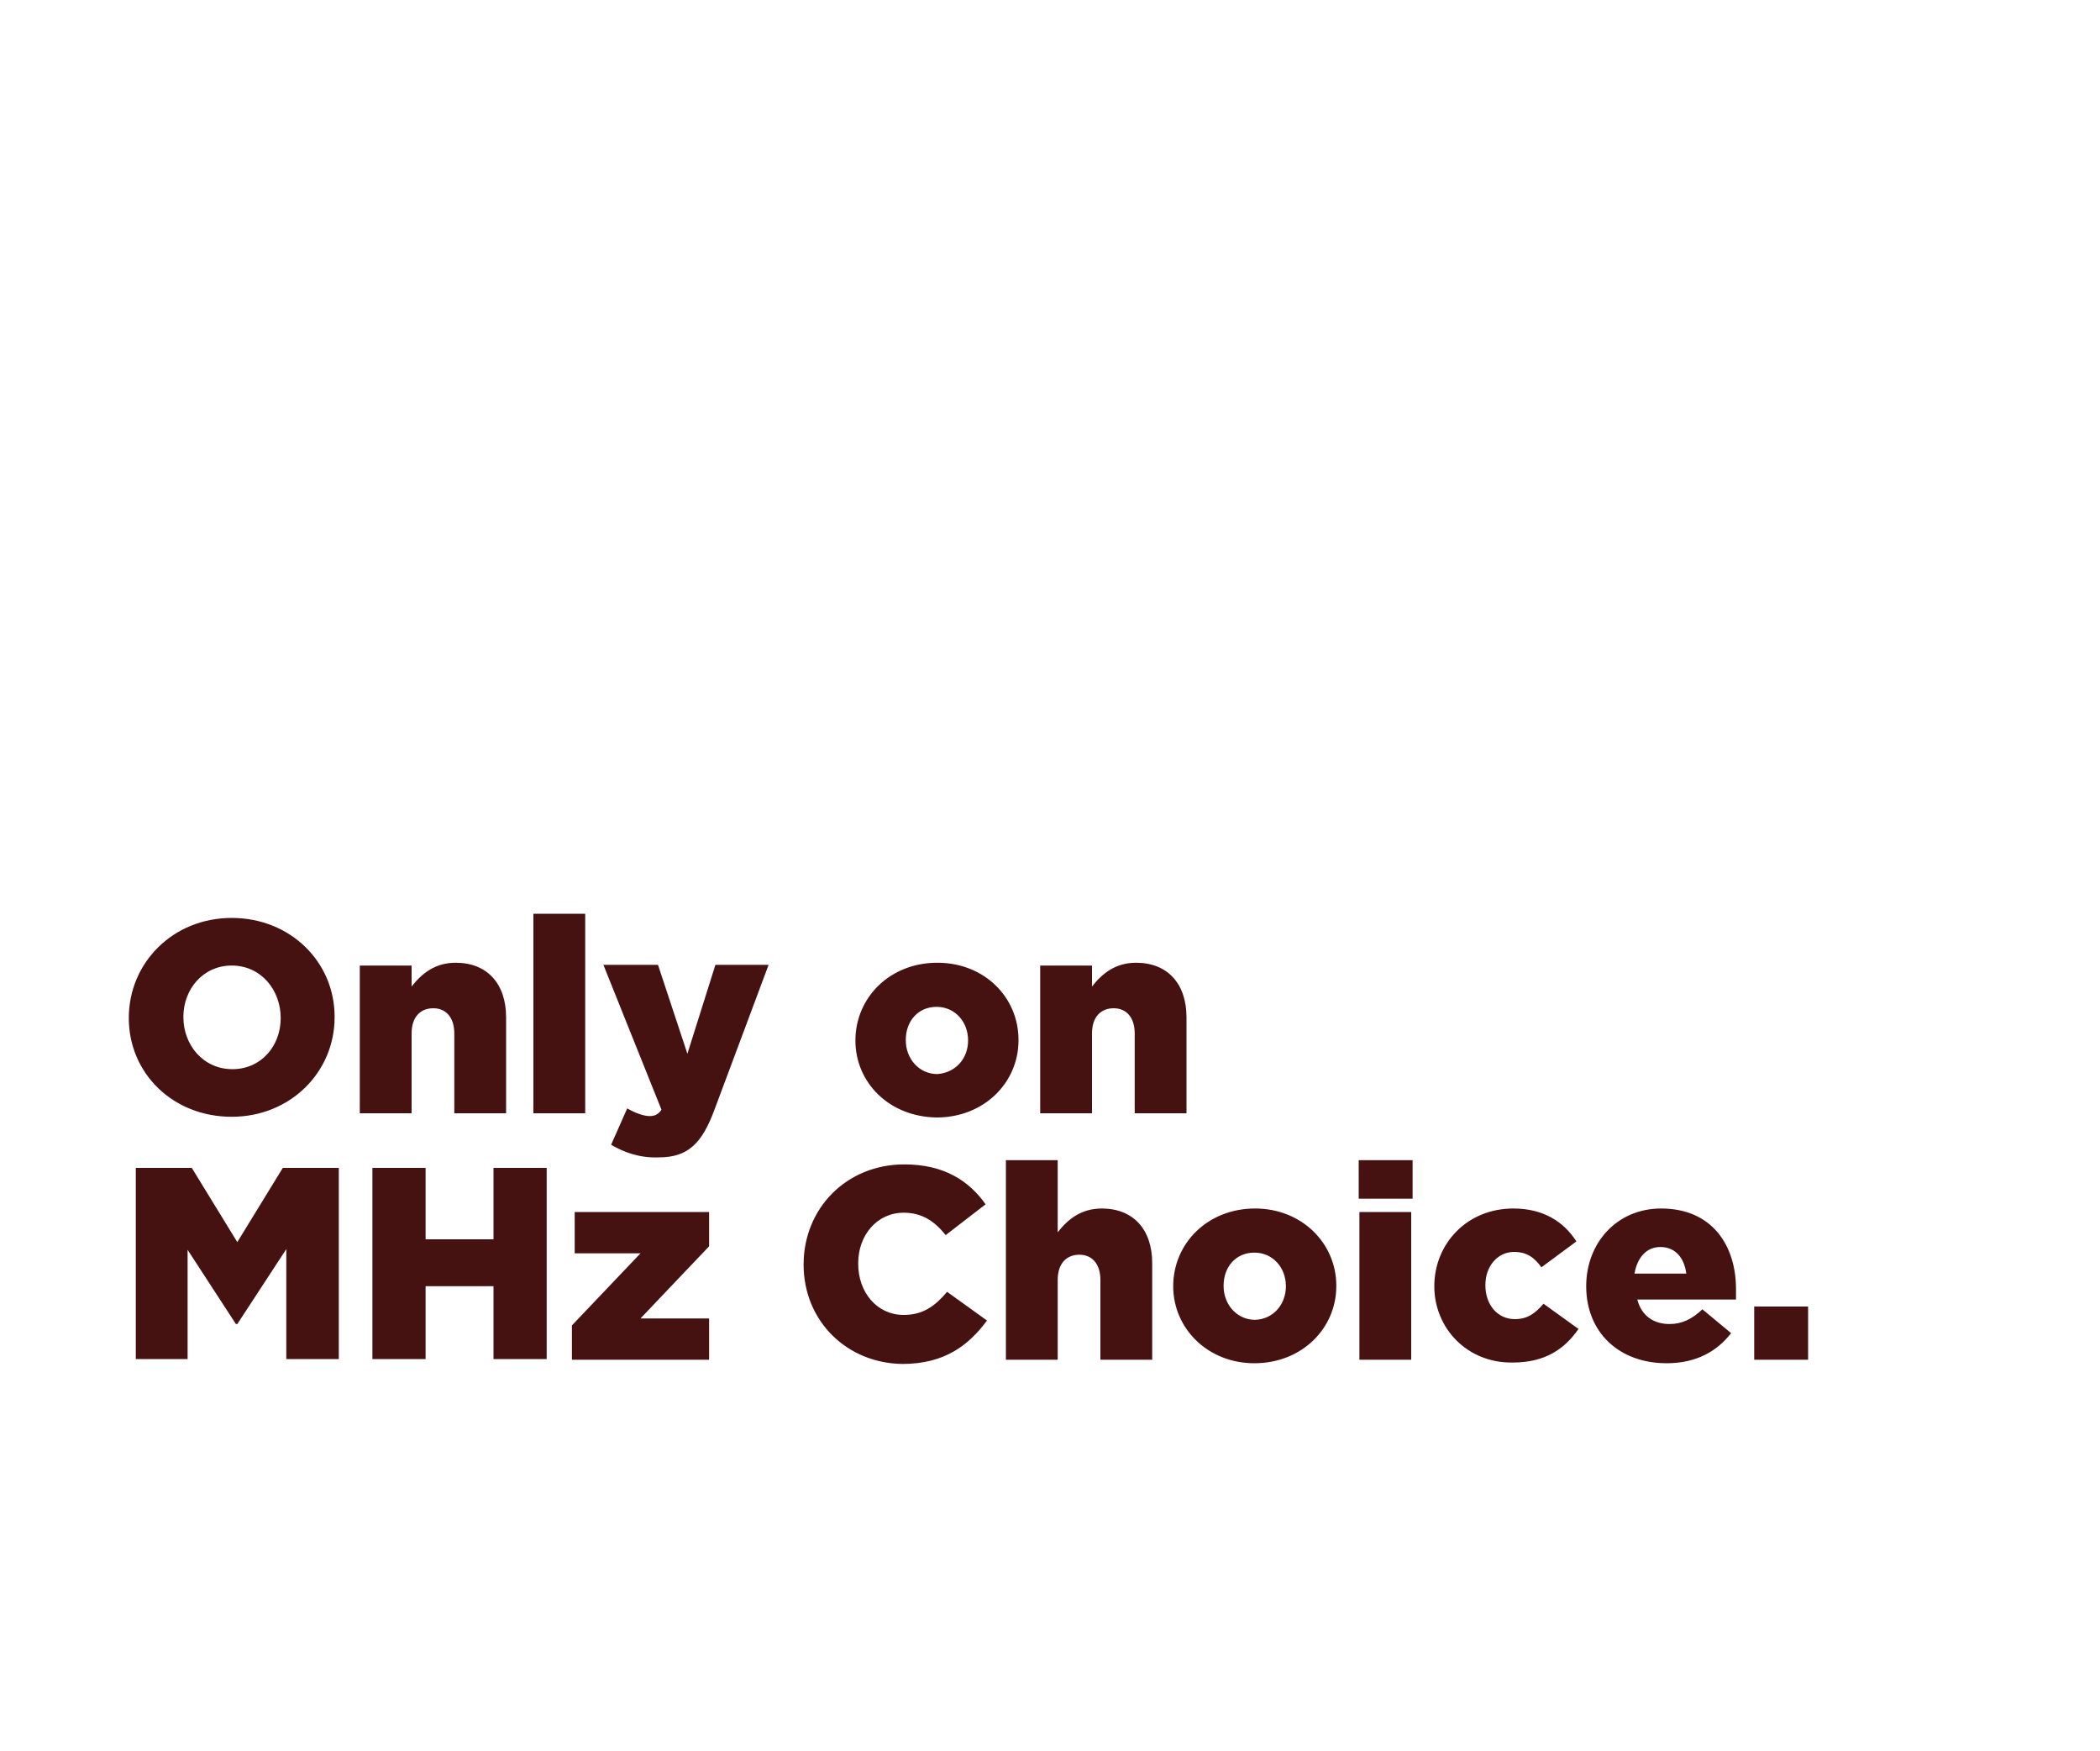
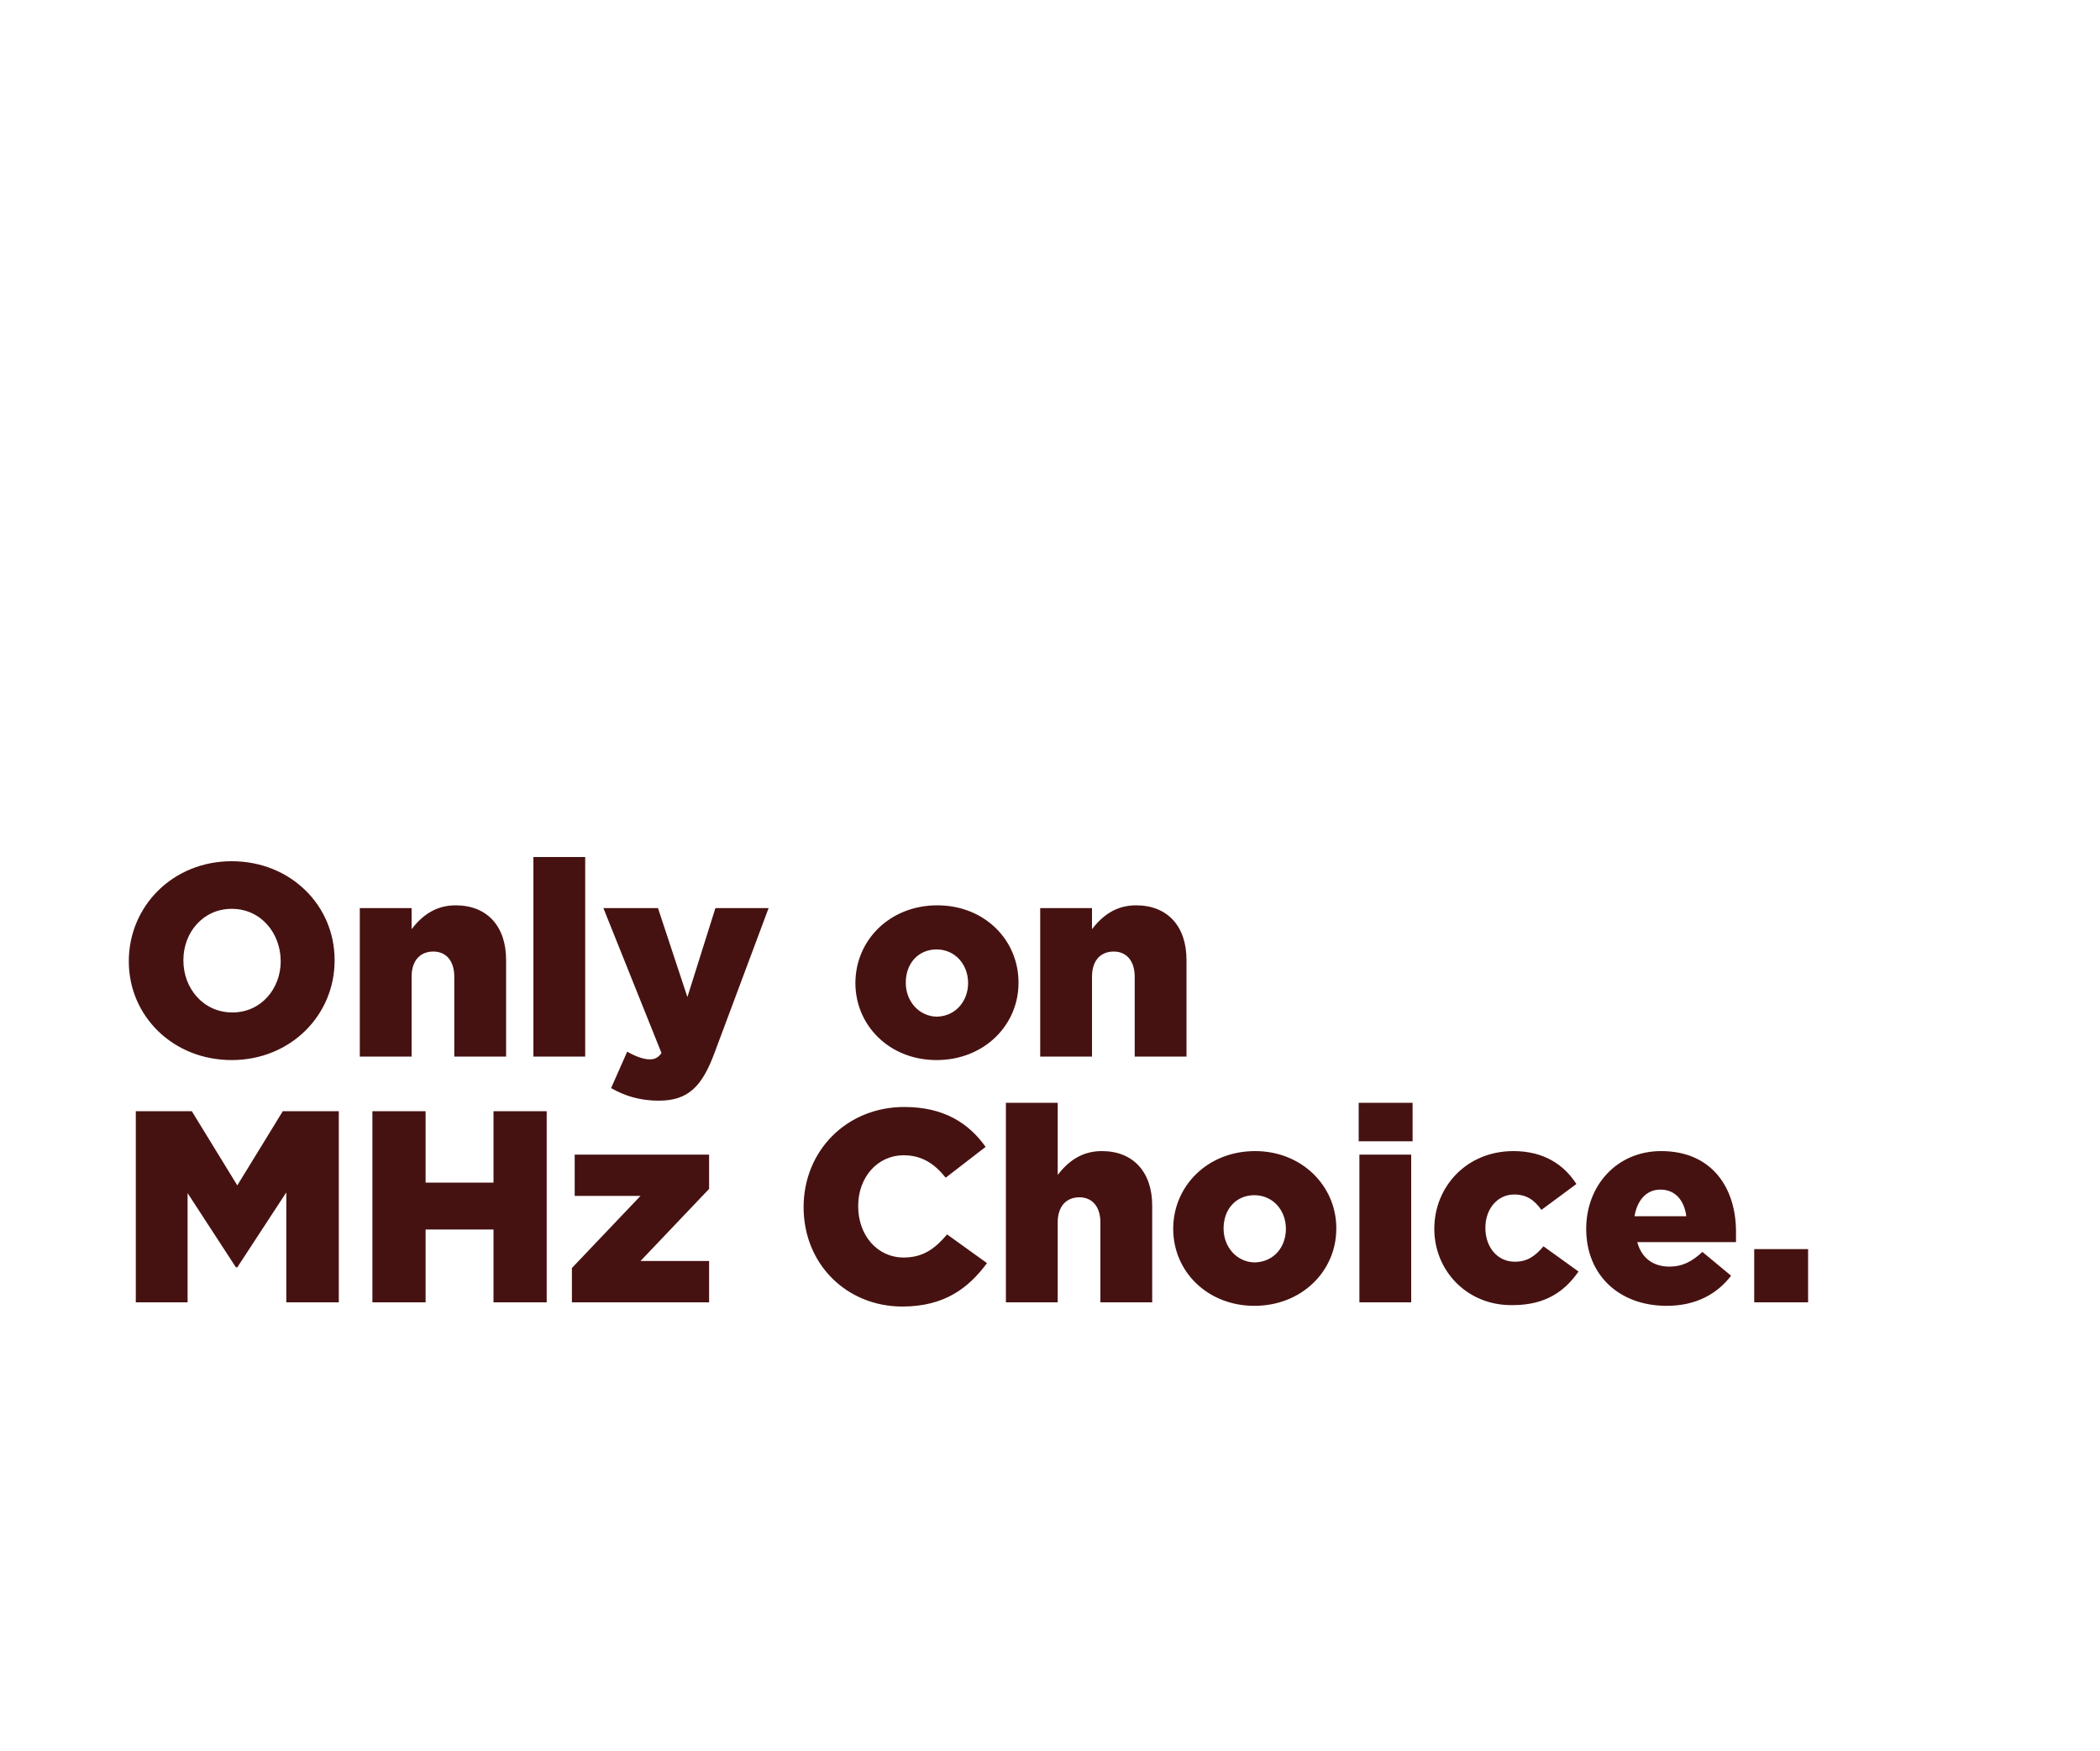
<svg xmlns="http://www.w3.org/2000/svg" id="Layer_1" viewBox="0 0 300 250">
  <style>.st0{fill:#461211}</style>
-   <path class="st0" d="M18.4 145.4c0-7.9 6.3-14.3 14.7-14.3s14.7 6.3 14.7 14.1v.1c0 7.8-6.3 14.2-14.7 14.2s-14.7-6.2-14.7-14.1zm21.7 0c0-4-2.8-7.5-7-7.5-4.1 0-6.9 3.4-6.9 7.3v.1c0 3.9 2.8 7.4 7 7.4 4.1 0 6.9-3.3 6.9-7.3zM51.4 137.9h7.4v3c1.4-1.8 3.3-3.4 6.3-3.4 4.5 0 7.2 3 7.2 7.8V159h-7.4v-11.4c0-2.3-1.2-3.6-3-3.6s-3.1 1.2-3.1 3.6V159h-7.4v-21.1zM76.2 130.5h7.4V159h-7.4v-28.5zM87.3 163.5l2.3-5.2c1.2.7 2.4 1.1 3.2 1.1.7 0 1.2-.2 1.7-.9l-8.3-20.7H94l4.2 12.7 4-12.7h7.6l-7.7 20.6c-1.8 4.9-3.8 6.9-8 6.9-2.7.1-4.9-.7-6.8-1.8zM122.2 148.6c0-6.1 4.9-11.1 11.7-11.1 6.8 0 11.6 5 11.6 11v.1c0 6-4.9 11-11.7 11-6.8-.1-11.6-5-11.6-11zm16.1 0c0-2.7-1.9-4.8-4.5-4.8-2.7 0-4.4 2.1-4.4 4.7v.1c0 2.6 1.9 4.8 4.5 4.8 2.7-.2 4.4-2.3 4.4-4.8zM148.6 137.9h7.4v3c1.4-1.8 3.3-3.4 6.3-3.4 4.5 0 7.2 3 7.2 7.8V159h-7.4v-11.4c0-2.3-1.2-3.6-3-3.6s-3.1 1.2-3.1 3.6V159h-7.4v-21.1z" />
+   <path class="st0" d="M18.4 137.3c0-7.9 6.3-14.3 14.7-14.3s14.7 6.3 14.7 14.1v.1c0 7.8-6.3 14.2-14.7 14.2s-14.7-6.3-14.7-14.1zm21.7 0c0-4-2.8-7.5-7-7.5-4.1 0-6.9 3.4-6.9 7.3v.1c0 3.9 2.8 7.4 7 7.4 4.1 0 6.9-3.4 6.9-7.3zM51.4 129.7h7.4v3c1.4-1.8 3.3-3.4 6.3-3.4 4.5 0 7.2 3 7.2 7.8v13.8h-7.4v-11.4c0-2.3-1.2-3.6-3-3.6s-3.1 1.2-3.1 3.6v11.4h-7.4v-21.2zM76.2 122.4h7.4v28.5h-7.4v-28.5zM87.3 155.4l2.3-5.2c1.2.7 2.4 1.1 3.2 1.1.7 0 1.2-.2 1.7-.9l-8.3-20.7H94l4.2 12.7 4-12.7h7.6l-7.7 20.6c-1.8 4.9-3.8 6.9-8 6.9-2.7 0-4.9-.7-6.8-1.8zM122.2 140.4c0-6.1 4.9-11.1 11.7-11.1 6.8 0 11.6 5 11.6 11v.1c0 6-4.9 11-11.7 11-6.8 0-11.6-5-11.6-11zm16.1 0c0-2.7-1.9-4.8-4.5-4.8-2.7 0-4.4 2.1-4.4 4.7v.1c0 2.6 1.9 4.8 4.5 4.8 2.7-.1 4.4-2.3 4.4-4.8zM148.6 129.7h7.4v3c1.4-1.8 3.3-3.4 6.3-3.4 4.5 0 7.2 3 7.2 7.8v13.8h-7.4v-11.4c0-2.3-1.2-3.6-3-3.6s-3.1 1.2-3.1 3.6v11.4h-7.4v-21.2z" />
  <g>
-     <path class="st0" d="M19.4 166.8h8l6.5 10.6 6.5-10.6h8v27.3h-7.5v-15.7l-7 10.7h-.2l-6.9-10.6v15.6h-7.4v-27.3zM53.2 166.8h7.6V177h9.7v-10.2h7.6v27.3h-7.6v-10.4h-9.7v10.4h-7.6v-27.3zM81.7 189.3l9.8-10.3h-9.4v-5.9h19.2v4.9l-9.8 10.3h9.8v5.9H81.7v-4.9zM114.8 180.6c0-8 6.1-14.3 14.4-14.3 5.6 0 9.2 2.3 11.6 5.7l-5.7 4.4c-1.6-2-3.4-3.2-6-3.2-3.8 0-6.5 3.2-6.5 7.2v.1c0 4.1 2.7 7.3 6.5 7.3 2.8 0 4.5-1.3 6.2-3.3l5.7 4.1c-2.6 3.5-6 6.2-12.1 6.2-7.9-.1-14.1-6.1-14.1-14.2zM143.7 165.7h7.4V176c1.4-1.8 3.3-3.4 6.3-3.4 4.5 0 7.2 3 7.2 7.8v13.8h-7.4v-11.4c0-2.3-1.2-3.6-3-3.6s-3.1 1.2-3.1 3.6v11.4h-7.4v-28.5zM167.6 183.7c0-6.1 4.9-11.1 11.7-11.1 6.7 0 11.6 5 11.6 11v.1c0 6-4.9 11-11.7 11-6.7 0-11.6-5-11.6-11zm16.1 0c0-2.7-1.9-4.8-4.5-4.8-2.7 0-4.4 2.1-4.4 4.7v.1c0 2.6 1.9 4.8 4.5 4.8 2.7-.1 4.4-2.3 4.4-4.8zM194.1 165.7h7.7v5.5h-7.7v-5.5zm.1 7.4h7.4v21.1h-7.4v-21.1zM204.9 183.7c0-6 4.6-11.1 11.3-11.1 4.3 0 7.2 1.9 9 4.7l-5 3.7c-1-1.4-2.1-2.2-3.9-2.2-2.4 0-4.1 2.1-4.1 4.7v.1c0 2.7 1.7 4.8 4.2 4.8 1.8 0 2.9-.8 4.1-2.2l5 3.6c-2 2.9-4.8 4.8-9.4 4.8-6.5.1-11.2-4.9-11.2-10.9zM226.6 183.7c0-6.2 4.4-11.1 10.7-11.1 7.3 0 10.7 5.3 10.7 11.5v1.5h-14.1c.6 2.3 2.3 3.5 4.6 3.5 1.8 0 3.2-.7 4.7-2.1l4.1 3.4c-2 2.6-5 4.3-9.2 4.3-6.8 0-11.5-4.4-11.5-11zm14.3-1.8c-.3-2.3-1.6-3.8-3.7-3.8-2 0-3.3 1.5-3.7 3.8h7.4zM250.6 186.6h7.7v7.6h-7.7v-7.6z" />
+     <path class="st0" d="M19.4 158.7h8l6.5 10.6 6.5-10.6h8V186h-7.5v-15.7l-7 10.7h-.2l-6.9-10.6V186h-7.4v-27.3zM53.2 158.7h7.6v10.2h9.7v-10.2h7.6V186h-7.6v-10.4h-9.7V186h-7.6v-27.3zM81.7 181.1l9.8-10.3h-9.4v-5.9h19.2v4.9l-9.8 10.3h9.8v5.9H81.7v-4.9zM114.8 172.4c0-8 6.1-14.3 14.4-14.3 5.6 0 9.2 2.3 11.6 5.7l-5.7 4.4c-1.6-2-3.4-3.2-6-3.2-3.8 0-6.5 3.2-6.5 7.2v.1c0 4.1 2.7 7.3 6.5 7.3 2.8 0 4.5-1.3 6.2-3.3l5.7 4.1c-2.6 3.5-6 6.2-12.1 6.2-7.9 0-14.1-6-14.1-14.2zM143.7 157.5h7.4v10.3c1.4-1.8 3.3-3.4 6.3-3.4 4.5 0 7.2 3 7.2 7.8V186h-7.4v-11.4c0-2.3-1.2-3.6-3-3.6s-3.1 1.2-3.1 3.6V186h-7.4v-28.5zM167.6 175.5c0-6.1 4.9-11.1 11.7-11.1 6.7 0 11.6 5 11.6 11v.1c0 6-4.9 11-11.7 11-6.7 0-11.6-4.9-11.6-11zm16.1 0c0-2.7-1.9-4.8-4.5-4.8-2.7 0-4.4 2.1-4.4 4.7v.1c0 2.6 1.9 4.8 4.5 4.8 2.7-.1 4.4-2.2 4.4-4.8zM194.1 157.5h7.7v5.5h-7.7v-5.5zm.1 7.4h7.4V186h-7.4v-21.1zM204.9 175.5c0-6 4.6-11.1 11.3-11.1 4.3 0 7.2 1.9 9 4.7l-5 3.7c-1-1.4-2.1-2.2-3.9-2.2-2.4 0-4.1 2.1-4.1 4.7v.1c0 2.7 1.7 4.8 4.2 4.8 1.8 0 2.9-.8 4.1-2.2l5 3.6c-2 2.9-4.8 4.8-9.4 4.8-6.5.1-11.2-4.9-11.2-10.9zM226.6 175.5c0-6.2 4.4-11.1 10.7-11.1 7.3 0 10.7 5.3 10.7 11.5v1.5h-14.1c.6 2.3 2.3 3.5 4.6 3.5 1.8 0 3.2-.7 4.7-2.1l4.1 3.4c-2 2.6-5 4.3-9.2 4.3-6.8 0-11.5-4.4-11.5-11zm14.3-1.8c-.3-2.3-1.6-3.8-3.7-3.8-2 0-3.3 1.5-3.7 3.8h7.4zM250.6 178.4h7.7v7.6h-7.7v-7.6z" />
  </g>
</svg>
